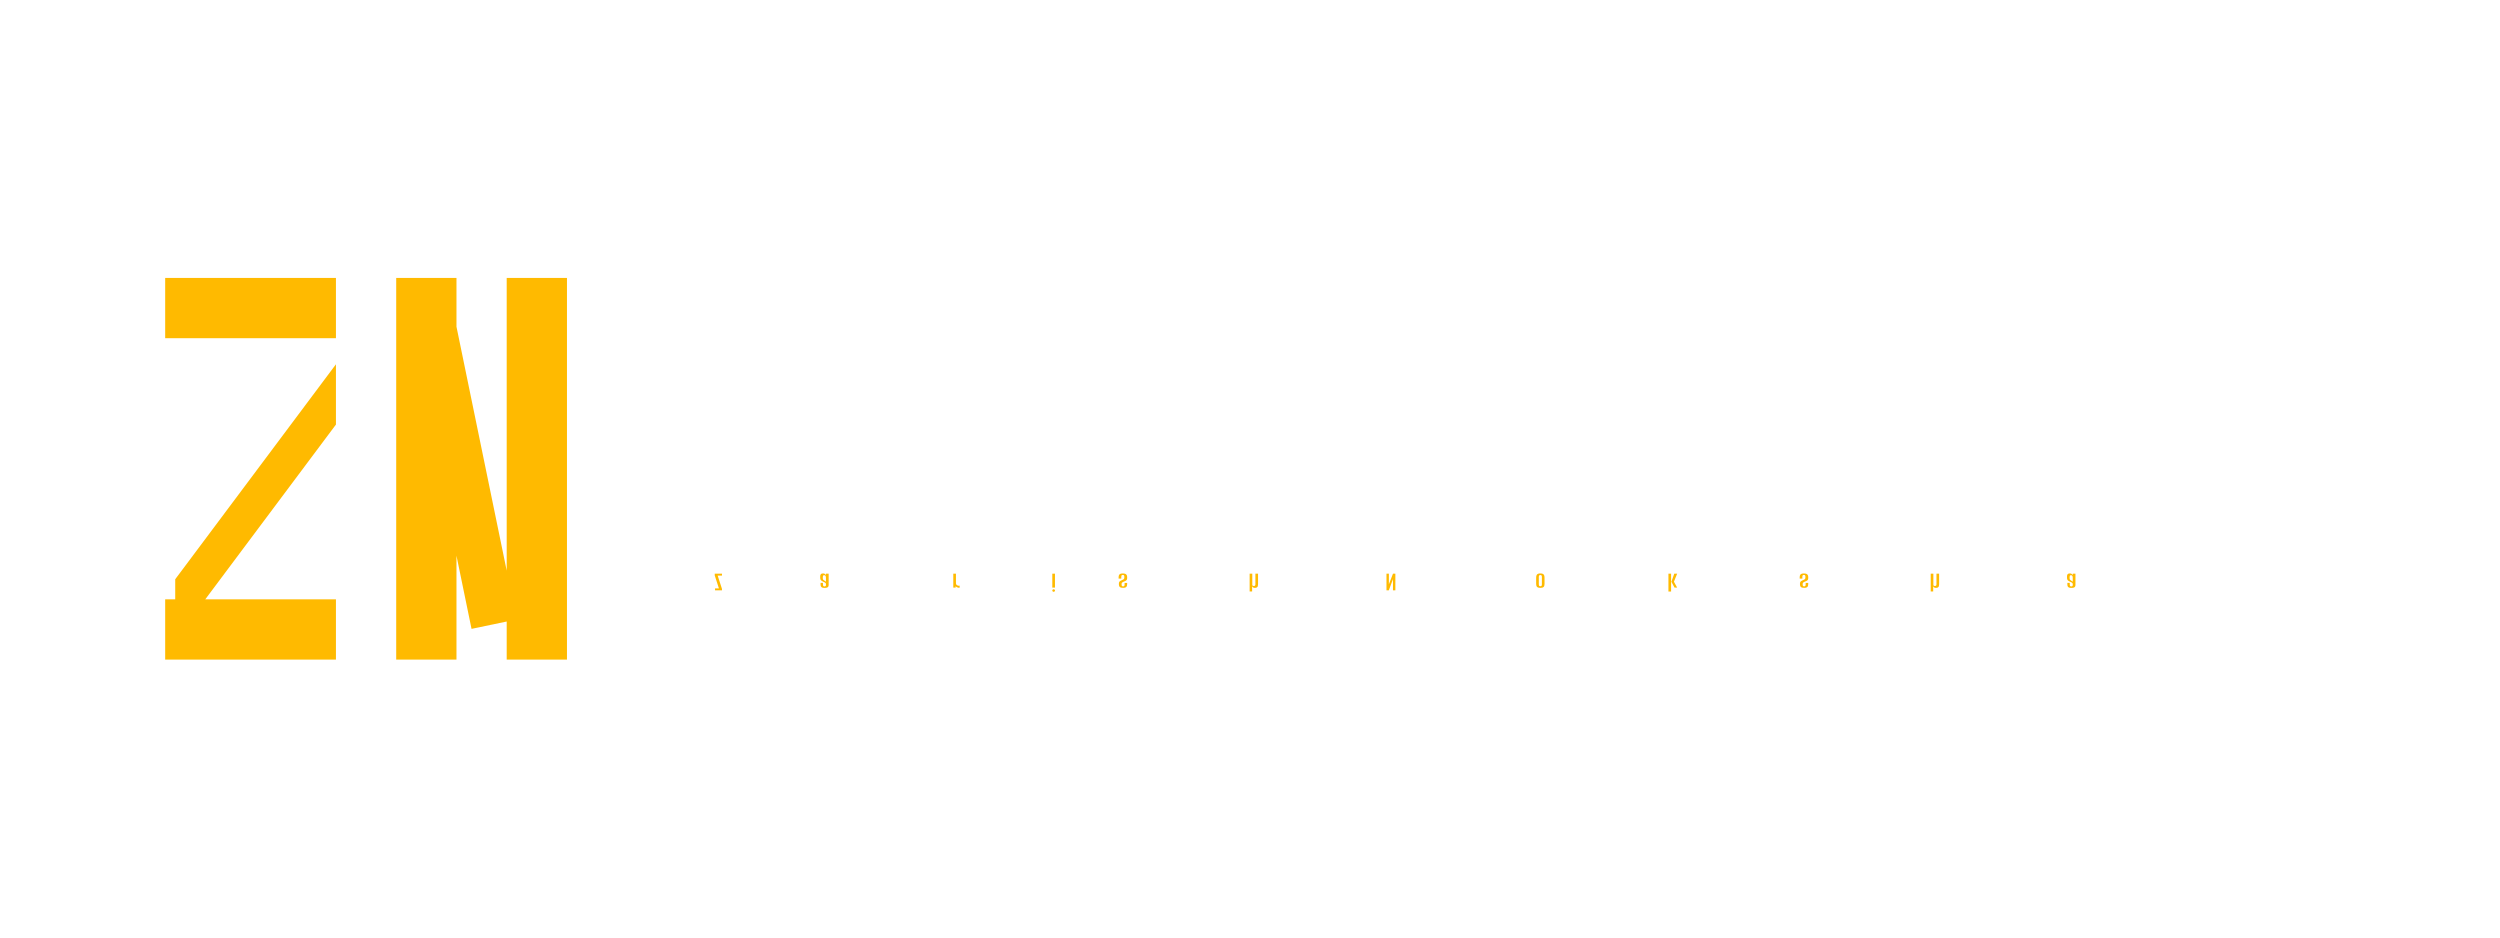
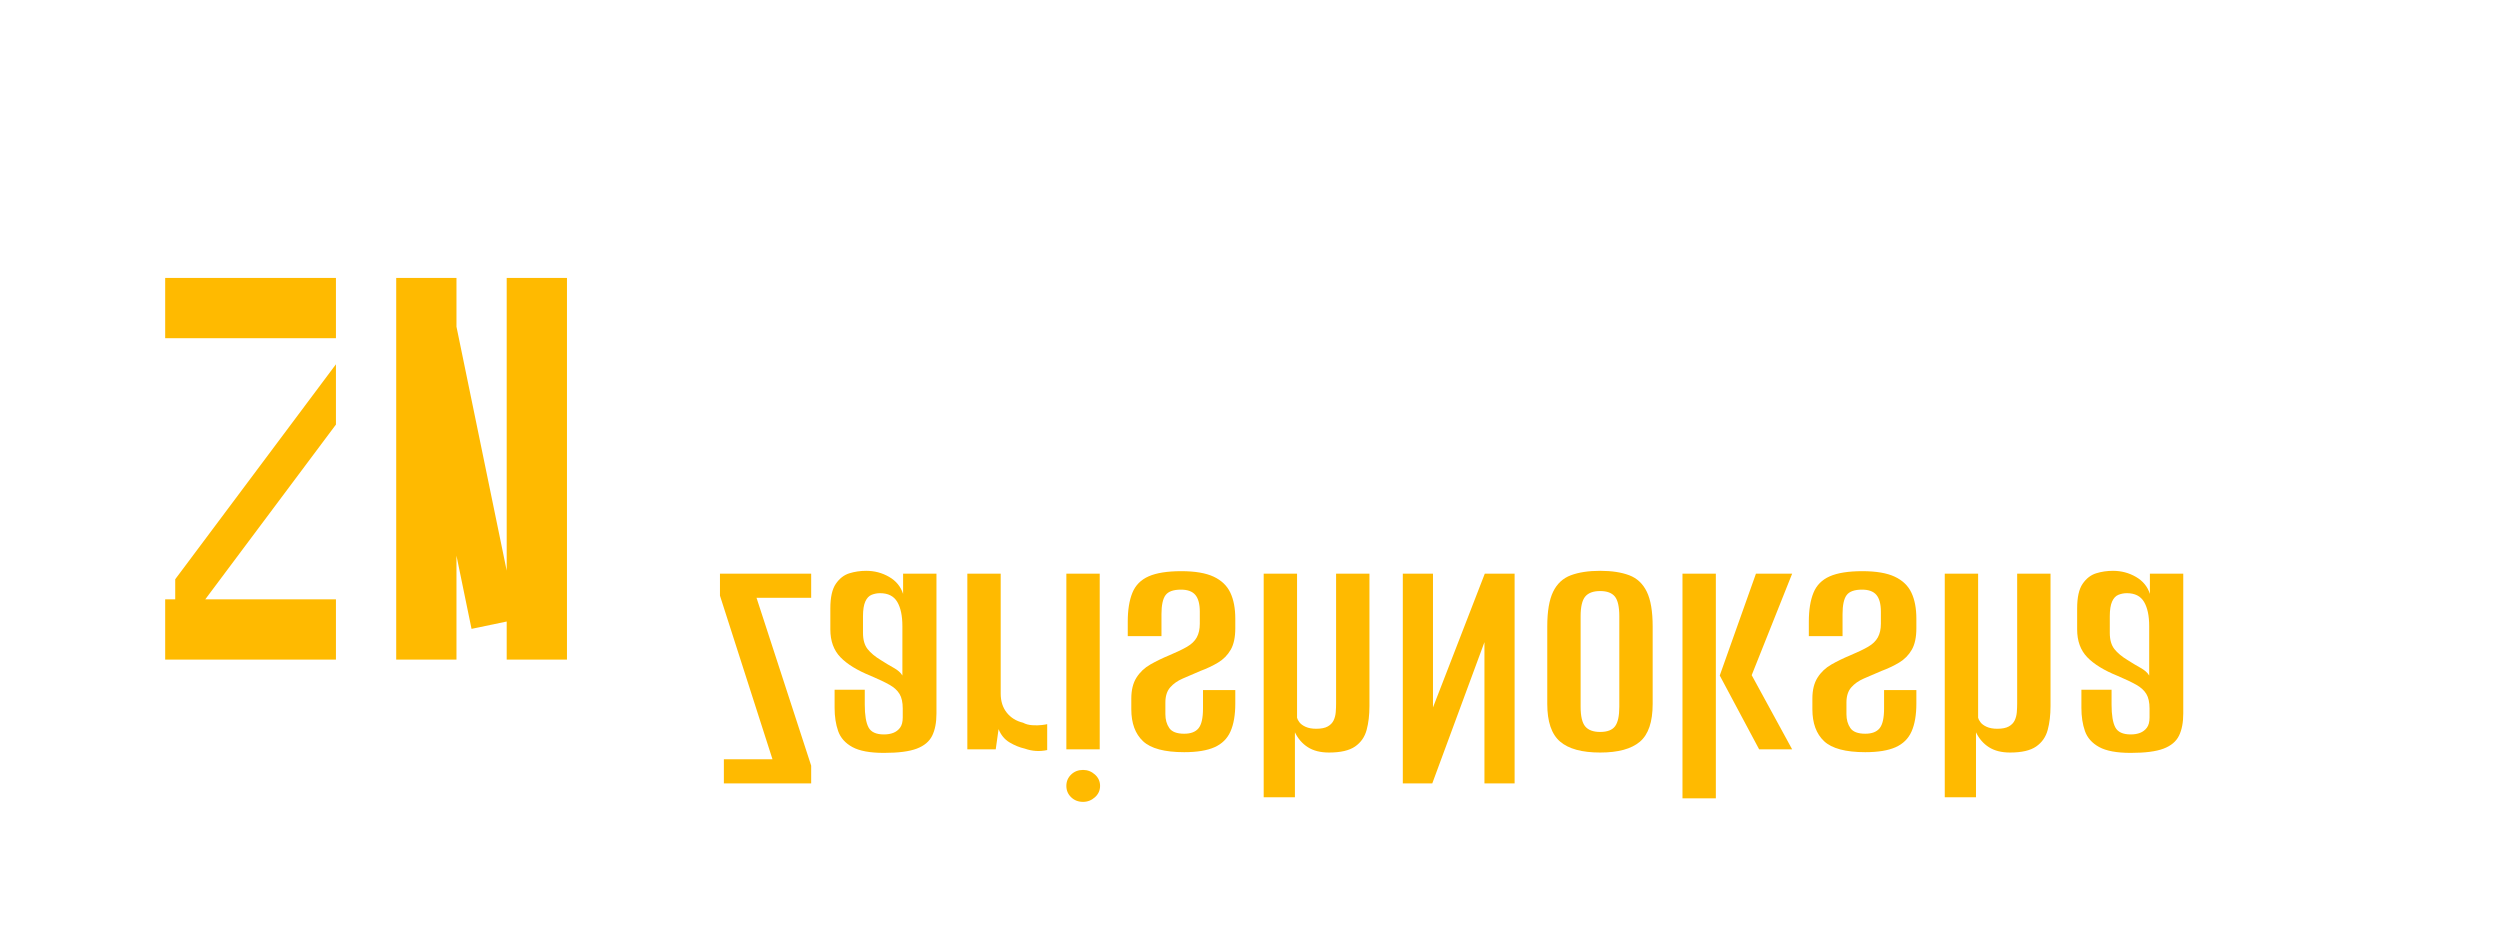
<svg xmlns="http://www.w3.org/2000/svg" viewBox="0 0 560 210" width="560" height="210" fill="none">
  <g transform="translate(28 51) scale(4.5)" fill="#ffba00">
    <path d="M2 2.5h8.5v3H2zM10.5 6.8v3l-8 10.7v-3zM2 18.5h8.5v3H2z" />
    <path d="M13.5 2.5h3v19h-3zM19 2.5h3v19h-3zM16 2.5l3.5 17l-2.25.47l-3.5-17z" />
  </g>
  <g transform="translate(160 128.5) scale(0.0795 -0.0795)" fill="#ffba00">
-     <path d="M1.27 0L1.27 -4.93L13.04 -41.58L2.15 -41.58L2.15 -46.98L21.7 -46.98L21.7 -43.01L9.46 -5.41L21.7 -5.41L21.7 0z" />
-     <path d="M306.49 0.64Q304.51 0.64 302.72 0.08Q300.93 -0.48 299.7 -2.27Q298.46 -4.05 298.46 -7.79L298.46 -12.48Q298.46 -16.38 300.73 -18.72Q303 -21.07 307.53 -22.9Q310.15 -24.01 311.7 -24.88Q313.25 -25.76 313.97 -26.95Q314.68 -28.14 314.68 -30.21L314.68 -32.2Q314.68 -33.71 314.09 -34.5Q313.49 -35.3 312.58 -35.66Q311.66 -36.01 310.47 -36.01Q307.85 -36.01 307.01 -34.42Q306.18 -32.83 306.18 -29.34L306.18 -26L299.42 -26L299.42 -30.05Q299.42 -32.99 300.21 -35.26Q301.01 -37.52 303.39 -38.84Q305.78 -40.15 310.47 -40.15Q315.32 -40.15 317.82 -39.19Q320.33 -38.24 321.28 -36.29Q322.24 -34.34 322.24 -31.32L322.24 0L314.76 0L314.76 -4.53Q313.97 -2.07 311.62 -0.72Q309.28 0.64 306.49 0.64zM309.59 -4.37Q312.3 -4.37 313.45 -6.32Q314.6 -8.27 314.6 -11.77L314.6 -22.82Q314.05 -21.86 312.62 -21.07Q311.18 -20.27 309.83 -19.4Q307.85 -18.21 306.81 -16.89Q305.78 -15.58 305.78 -13.28L305.78 -9.54Q305.78 -7.39 306.3 -6.24Q306.81 -5.09 307.73 -4.73Q308.64 -4.37 309.59 -4.37z" />
-     <path d="M673.42 0L673.42 -39.35L679.78 -39.35L680.41 -34.82Q681.21 -36.81 682.88 -37.8Q684.55 -38.8 686.3 -39.19Q688.76 -40.07 691.31 -39.51L691.31 -33.71Q691.07 -33.79 690.11 -33.91Q689.16 -34.03 687.97 -33.95Q686.77 -33.87 685.9 -33.39Q683.59 -32.83 682.24 -31.12Q680.89 -29.41 680.89 -26.87L680.89 0z" />
-     <path d="M952.42 0L952.42 -39.35L959.89 -39.35L959.89 0zM956.15 -43.96Q954.57 -43.96 953.49 -45Q952.42 -46.03 952.42 -47.54Q952.42 -49.05 953.49 -50.09Q954.57 -51.12 956.15 -51.12Q957.67 -51.12 958.82 -50.09Q959.97 -49.05 959.97 -47.54Q959.97 -46.03 958.82 -45Q957.67 -43.96 956.15 -43.96z" />
-     <path d="M1151.23 0.56Q1146.54 0.56 1143.92 -0.6Q1141.29 -1.75 1140.26 -4.29Q1139.23 -6.84 1139.23 -10.73L1139.23 -13.99L1146.78 -13.99L1146.78 -9.06Q1146.78 -6.04 1147.69 -4.81Q1148.61 -3.58 1151.15 -3.58Q1153.38 -3.58 1154.37 -4.77Q1155.36 -5.96 1155.36 -8.51L1155.36 -11.21Q1155.36 -13.04 1154.69 -14.27Q1154.01 -15.5 1152.5 -16.38Q1150.99 -17.25 1148.53 -18.29Q1146.22 -19.24 1144.27 -20.35Q1142.33 -21.46 1141.17 -23.29Q1140.02 -25.12 1140.02 -27.98L1140.02 -30.37Q1140.02 -35.06 1142.64 -37.52Q1145.27 -39.99 1151.87 -39.99Q1156.16 -39.99 1158.66 -38.88Q1161.17 -37.76 1162.24 -35.34Q1163.31 -32.91 1163.31 -29.1L1163.31 -26.08L1156.08 -26.08L1156.08 -30.21Q1156.08 -33.39 1155.09 -34.62Q1154.09 -35.85 1151.87 -35.85Q1149.4 -35.85 1148.53 -34.58Q1147.65 -33.31 1147.65 -31.48L1147.65 -28.86Q1147.65 -26.71 1148.73 -25.48Q1149.8 -24.25 1151.55 -23.49Q1153.3 -22.74 1155.52 -21.78Q1157.67 -20.99 1159.46 -19.91Q1161.25 -18.84 1162.28 -17.05Q1163.31 -15.26 1163.31 -12.24L1163.31 -10.1Q1163.31 -6.6 1162.2 -4.25Q1161.09 -1.91 1158.46 -0.68Q1155.84 0.56 1151.23 0.56z" />
-     <path d="M1508.42 0L1508.42 -50.09L1515.41 -50.09L1515.41 -35.54Q1516.45 -37.68 1518.32 -38.88Q1520.18 -40.07 1523.05 -40.07Q1526.94 -40.07 1528.89 -38.72Q1530.84 -37.37 1531.47 -35.02Q1532.11 -32.67 1532.11 -29.65L1532.11 0L1524.64 0L1524.64 -29.1Q1524.64 -30.05 1524.56 -31.04Q1524.48 -32.04 1524.08 -32.87Q1523.68 -33.71 1522.77 -34.22Q1521.85 -34.74 1520.18 -34.74Q1518.75 -34.74 1517.8 -34.3Q1516.85 -33.87 1516.41 -33.27Q1515.97 -32.67 1515.89 -32.28L1515.89 0z" />
-     <path d="M1893.97 0L1893.97 -46.98L1900.57 -46.98L1912.26 -15.34L1912.26 -46.98L1919.02 -46.98L1919.02 0L1912.34 0L1900.73 -29.97L1900.73 0z" />
-     <path d="M2327.55 0.64Q2323.65 0.64 2320.99 -0.36Q2318.33 -1.35 2317.01 -4.05Q2315.7 -6.76 2315.7 -11.85L2315.7 -29.18Q2315.7 -35.14 2318.57 -37.6Q2321.43 -40.07 2327.55 -40.07Q2333.59 -40.07 2336.45 -37.64Q2339.31 -35.22 2339.31 -29.18L2339.31 -11.85Q2339.31 -6.76 2338 -4.05Q2336.69 -1.35 2334.07 -0.36Q2331.44 0.64 2327.55 0.64zM2327.55 -3.9Q2329.85 -3.9 2330.85 -5.13Q2331.84 -6.36 2331.84 -9.54L2331.84 -29.81Q2331.84 -32.91 2330.89 -34.19Q2329.93 -35.46 2327.55 -35.46Q2325.24 -35.46 2324.21 -34.22Q2323.18 -32.99 2323.18 -29.81L2323.18 -9.54Q2323.18 -6.36 2324.21 -5.13Q2325.24 -3.9 2327.55 -3.9z" />
-     <path d="M2704.88 0L2696.77 -22.82L2705.59 -39.35L2712.98 -39.35L2703.92 -22.74L2712.98 0zM2688.42 0L2688.42 -50.32L2695.89 -50.32L2695.89 0z" />
-     <path d="M3070.23 0.56Q3065.54 0.56 3062.92 -0.6Q3060.29 -1.75 3059.26 -4.29Q3058.23 -6.84 3058.23 -10.73L3058.23 -13.99L3065.78 -13.99L3065.78 -9.06Q3065.78 -6.04 3066.69 -4.81Q3067.61 -3.58 3070.15 -3.58Q3072.38 -3.58 3073.37 -4.77Q3074.36 -5.96 3074.36 -8.51L3074.36 -11.21Q3074.36 -13.04 3073.69 -14.27Q3073.01 -15.5 3071.5 -16.38Q3069.99 -17.25 3067.53 -18.29Q3065.22 -19.24 3063.27 -20.35Q3061.33 -21.46 3060.17 -23.29Q3059.02 -25.12 3059.02 -27.98L3059.02 -30.37Q3059.02 -35.06 3061.64 -37.52Q3064.27 -39.99 3070.87 -39.99Q3075.16 -39.99 3077.66 -38.88Q3080.17 -37.76 3081.24 -35.34Q3082.31 -32.91 3082.31 -29.1L3082.31 -26.08L3075.08 -26.08L3075.08 -30.21Q3075.08 -33.39 3074.09 -34.62Q3073.09 -35.85 3070.87 -35.85Q3068.4 -35.85 3067.53 -34.58Q3066.65 -33.31 3066.65 -31.48L3066.65 -28.86Q3066.65 -26.71 3067.73 -25.48Q3068.8 -24.25 3070.55 -23.49Q3072.3 -22.74 3074.52 -21.78Q3076.67 -20.99 3078.46 -19.91Q3080.25 -18.84 3081.28 -17.05Q3082.31 -15.26 3082.31 -12.24L3082.31 -10.1Q3082.31 -6.6 3081.2 -4.25Q3080.09 -1.91 3077.47 -0.68Q3074.84 0.56 3070.23 0.56z" />
-     <path d="M3427.42 0L3427.42 -50.09L3434.41 -50.09L3434.41 -35.54Q3435.45 -37.68 3437.32 -38.88Q3439.18 -40.07 3442.05 -40.07Q3445.94 -40.07 3447.89 -38.72Q3449.84 -37.37 3450.47 -35.02Q3451.11 -32.67 3451.11 -29.65L3451.11 0L3443.64 0L3443.64 -29.1Q3443.64 -30.05 3443.56 -31.04Q3443.48 -32.04 3443.08 -32.87Q3442.68 -33.71 3441.77 -34.22Q3440.85 -34.74 3439.18 -34.74Q3437.75 -34.74 3436.8 -34.3Q3435.85 -33.87 3435.41 -33.27Q3434.97 -32.67 3434.89 -32.28L3434.89 0z" />
-     <path d="M3819.49 0.64Q3817.51 0.64 3815.72 0.08Q3813.93 -0.48 3812.7 -2.27Q3811.46 -4.05 3811.46 -7.79L3811.46 -12.48Q3811.46 -16.38 3813.73 -18.72Q3816 -21.07 3820.53 -22.9Q3823.15 -24.01 3824.7 -24.88Q3826.25 -25.76 3826.97 -26.95Q3827.68 -28.14 3827.68 -30.21L3827.68 -32.2Q3827.68 -33.71 3827.09 -34.5Q3826.49 -35.3 3825.58 -35.66Q3824.66 -36.01 3823.47 -36.01Q3820.85 -36.01 3820.01 -34.42Q3819.18 -32.83 3819.18 -29.34L3819.18 -26L3812.42 -26L3812.42 -30.05Q3812.42 -32.99 3813.21 -35.26Q3814.01 -37.52 3816.39 -38.84Q3818.78 -40.15 3823.47 -40.15Q3828.32 -40.15 3830.82 -39.19Q3833.33 -38.24 3834.28 -36.29Q3835.24 -34.34 3835.24 -31.32L3835.24 0L3827.76 0L3827.76 -4.53Q3826.97 -2.07 3824.62 -0.72Q3822.28 0.64 3819.49 0.64zM3822.59 -4.37Q3825.3 -4.37 3826.45 -6.32Q3827.6 -8.27 3827.6 -11.77L3827.6 -22.82Q3827.05 -21.86 3825.62 -21.07Q3824.18 -20.27 3822.83 -19.4Q3820.85 -18.21 3819.81 -16.89Q3818.78 -15.58 3818.78 -13.28L3818.78 -9.54Q3818.78 -7.39 3819.3 -6.24Q3819.81 -5.09 3820.73 -4.73Q3821.64 -4.37 3822.59 -4.37z" />
+     <path d="M16 0L16 -62L164 -523L27 -523L27 -591L273 -591L273 -541L119 -68L273 -68L273 0z" />
+     <path d="M428 8Q403 8 380.5 1Q358 -6 342.5 -28.5Q327 -51 327 -98L327 -157Q327 -206 355.5 -235.5Q384 -265 441 -288Q474 -302 493.5 -313Q513 -324 522 -339Q531 -354 531 -380L531 -405Q531 -424 523.5 -434Q516 -444 504.5 -448.5Q493 -453 478 -453Q445 -453 434.5 -433Q424 -413 424 -369L424 -327L339 -327L339 -378Q339 -415 349 -443.5Q359 -472 389 -488.5Q419 -505 478 -505Q539 -505 570.5 -493Q602 -481 614 -456.5Q626 -432 626 -394L626 0L532 0L532 -57Q522 -26 492.5 -9Q463 8 428 8zM467 -55Q501 -55 515.5 -79.5Q530 -104 530 -148L530 -287Q523 -275 505 -265Q487 -255 470 -244Q445 -229 432 -212.5Q419 -196 419 -167L419 -120Q419 -93 425.5 -78.5Q432 -64 443.5 -59.5Q455 -55 467 -55z" />
+     <path d="M713 0L713 -495L793 -495L801 -438Q811 -463 832 -475.5Q853 -488 875 -493Q906 -504 938 -497L938 -424Q935 -425 923 -426.5Q911 -428 896 -427Q881 -426 870 -420Q841 -413 824 -391.5Q807 -370 807 -338L807 0z" />
+     <path d="M992 0L992 -495L1086 -495L1086 0zM1039 -553Q1019 -553 1005.5 -566Q992 -579 992 -598Q992 -617 1005.5 -630Q1019 -643 1039 -643Q1058 -643 1072.5 -630Q1087 -617 1087 -598Q1087 -579 1072.5 -566Q1058 -553 1039 -553z" />
+     <path d="M1316 7Q1257 7 1224 -7.5Q1191 -22 1178 -54Q1165 -86 1165 -135L1165 -176L1260 -176L1260 -114Q1260 -76 1271.5 -60.5Q1283 -45 1315 -45Q1343 -45 1355.5 -60Q1368 -75 1368 -107L1368 -141Q1368 -164 1359.5 -179.5Q1351 -195 1332 -206Q1313 -217 1282 -230Q1253 -242 1228.5 -256Q1204 -270 1189.5 -293Q1175 -316 1175 -352L1175 -382Q1175 -441 1208 -472Q1241 -503 1324 -503Q1378 -503 1409.5 -489Q1441 -475 1454.5 -444.5Q1468 -414 1468 -366L1468 -328L1377 -328L1377 -380Q1377 -420 1364.5 -435.5Q1352 -451 1324 -451Q1293 -451 1282 -435Q1271 -419 1271 -396L1271 -363Q1271 -336 1284.5 -320.5Q1298 -305 1320 -295.5Q1342 -286 1370 -274Q1397 -264 1419.5 -250.5Q1442 -237 1455 -214.5Q1468 -192 1468 -154L1468 -127Q1468 -83 1454 -53.5Q1440 -24 1407 -8.5Q1374 7 1316 7z" />
+     <path d="M1548 0L1548 -630L1636 -630L1636 -447Q1649 -474 1672.5 -489Q1696 -504 1732 -504Q1781 -504 1805.5 -487Q1830 -470 1838 -440.5Q1846 -411 1846 -373L1846 0L1752 0L1752 -366Q1752 -378 1751 -390.5Q1750 -403 1745 -413.5Q1740 -424 1728.5 -430.5Q1717 -437 1696 -437Q1678 -437 1666 -431.5Q1654 -426 1648.5 -418.5Q1643 -411 1642 -406L1642 0z" />
+     <path d="M1940 0L1940 -591L2023 -591L2170 -193L2170 -591L2255 -591L2255 0L2171 0L2025 -377L2025 0z" />
+     <path d="M2496 8Q2447 8 2413.5 -4.5Q2380 -17 2363.5 -51Q2347 -85 2347 -149L2347 -367Q2347 -442 2383 -473Q2419 -504 2496 -504Q2572 -504 2608 -473.5Q2644 -443 2644 -367L2644 -149Q2644 -85 2627.5 -51Q2611 -17 2578 -4.5Q2545 8 2496 8zM2496 -49Q2525 -49 2537.5 -64.5Q2550 -80 2550 -120L2550 -375Q2550 -414 2538 -430Q2526 -446 2496 -446Q2467 -446 2454 -430.5Q2441 -415 2441 -375L2441 -120Q2441 -80 2454 -64.5Q2467 -49 2496 -49z" />
+     <path d="M2935 0L2833 -287L2944 -495L3037 -495L2923 -286L3037 0zM2728 0L2728 -633L2822 -633L2822 0z" />
+     <path d="M3235 7Q3176 7 3143 -7.5Q3110 -22 3097 -54Q3084 -86 3084 -135L3084 -176L3179 -176L3179 -114Q3179 -76 3190.5 -60.5Q3202 -45 3234 -45Q3262 -45 3274.5 -60Q3287 -75 3287 -107L3287 -141Q3287 -164 3278.5 -179.5Q3270 -195 3251 -206Q3232 -217 3201 -230Q3172 -242 3147.5 -256Q3123 -270 3108.5 -293Q3094 -316 3094 -352L3094 -382Q3094 -441 3127 -472Q3160 -503 3243 -503Q3297 -503 3328.5 -489Q3360 -475 3373.5 -444.5Q3387 -414 3387 -366L3387 -328L3296 -328L3296 -380Q3296 -420 3283.5 -435.5Q3271 -451 3243 -451Q3212 -451 3201 -435Q3190 -419 3190 -396L3190 -363Q3190 -336 3203.5 -320.5Q3217 -305 3239 -295.5Q3261 -286 3289 -274Q3316 -264 3338.5 -250.5Q3361 -237 3374 -214.5Q3387 -192 3387 -154L3387 -127Q3387 -83 3373 -53.5Q3359 -24 3326 -8.5Q3293 7 3235 7z" />
+     <path d="M3467 0L3467 -630L3555 -630L3555 -447Q3568 -474 3591.5 -489Q3615 -504 3651 -504Q3700 -504 3724.5 -487Q3749 -470 3757 -440.5Q3765 -411 3765 -373L3765 0L3671 0L3671 -366Q3671 -378 3670 -390.5Q3669 -403 3664 -413.5Q3659 -424 3647.5 -430.5Q3636 -437 3615 -437Q3597 -437 3585 -431.5Q3573 -426 3567.5 -418.5Q3562 -411 3561 -406L3561 0z" />
+     <path d="M3941 8Q3916 8 3893.5 1Q3871 -6 3855.5 -28.5Q3840 -51 3840 -98L3840 -157Q3840 -206 3868.5 -235.5Q3897 -265 3954 -288Q3987 -302 4006.5 -313Q4026 -324 4035 -339Q4044 -354 4044 -380L4044 -405Q4044 -424 4036.5 -434Q4029 -444 4017.5 -448.5Q4006 -453 3991 -453Q3958 -453 3947.5 -433Q3937 -413 3937 -369L3937 -327L3852 -327L3852 -378Q3852 -415 3862 -443.5Q3872 -472 3902 -488.5Q3932 -505 3991 -505Q4052 -505 4083.5 -493Q4115 -481 4127 -456.5Q4139 -432 4139 -394L4139 0L4045 0L4045 -57Q4035 -26 4005.5 -9Q3976 8 3941 8zM3980 -55Q4014 -55 4028.5 -79.5Q4043 -104 4043 -148L4043 -287Q4036 -275 4018 -265Q4000 -255 3983 -244Q3958 -229 3945 -212.5Q3932 -196 3932 -167L3932 -120Q3932 -93 3938.5 -78.5Q3945 -64 3956.5 -59.5Q3968 -55 3980 -55z" />
  </g>
</svg>
